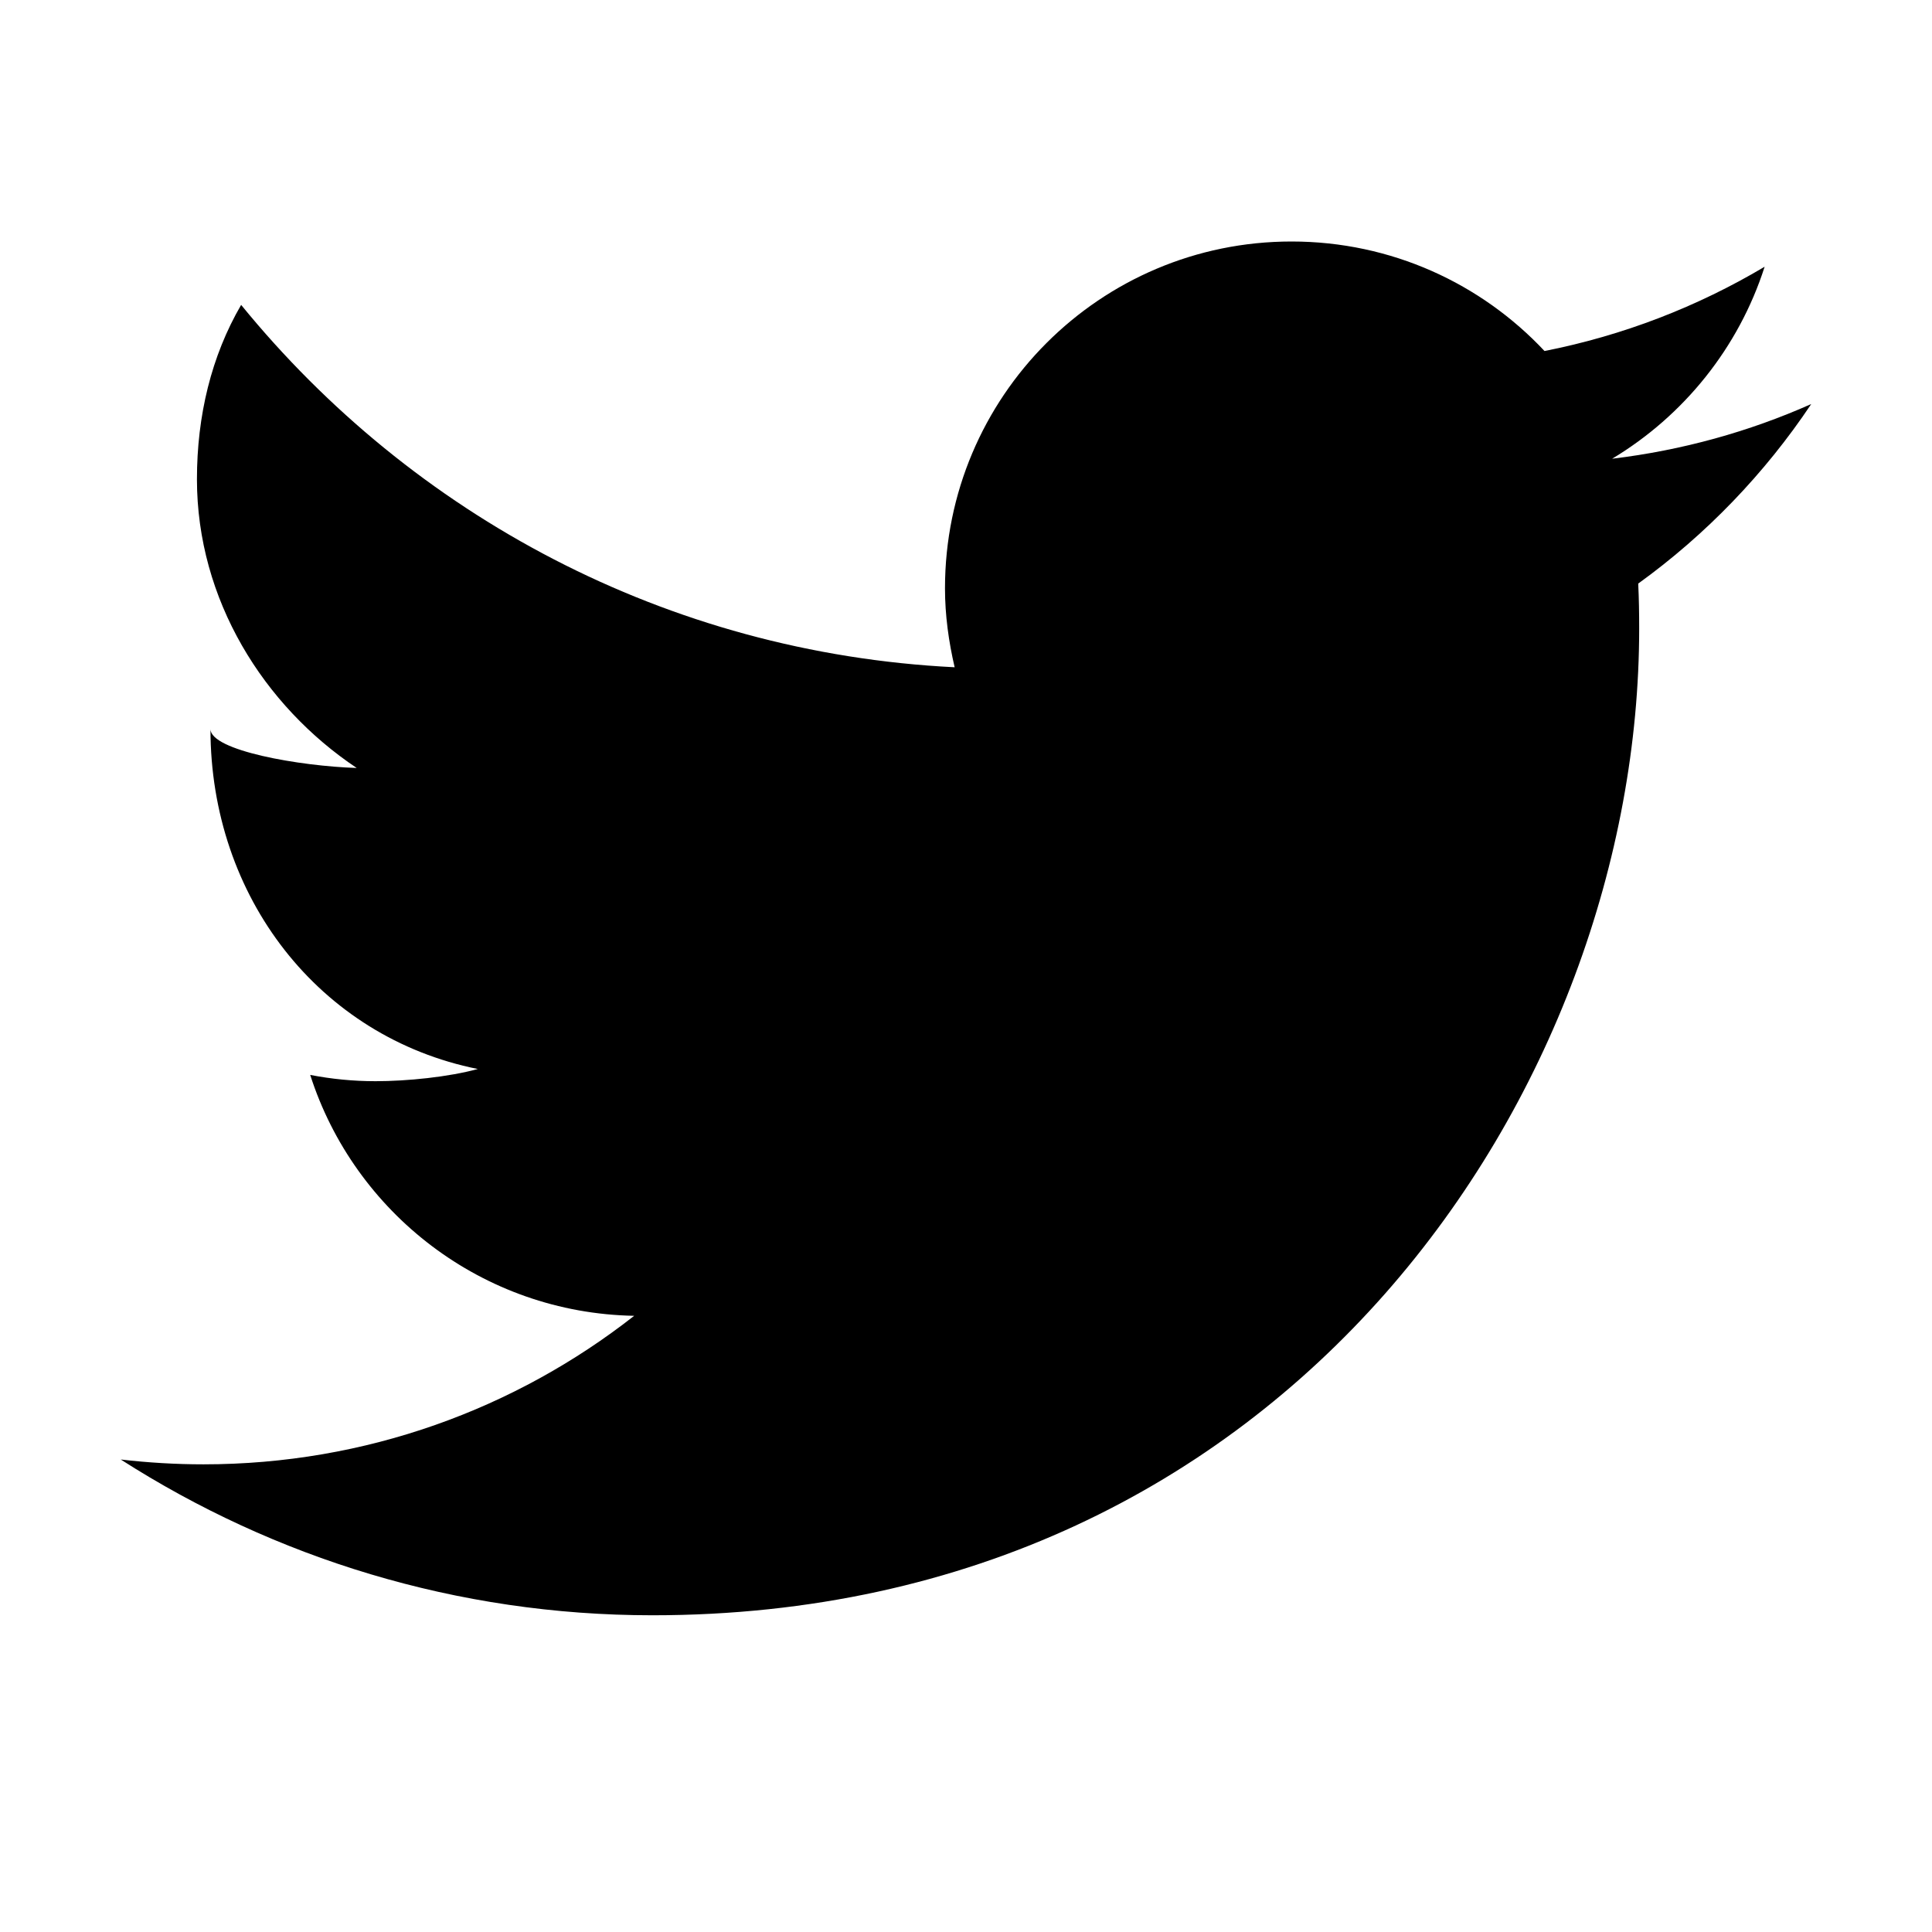
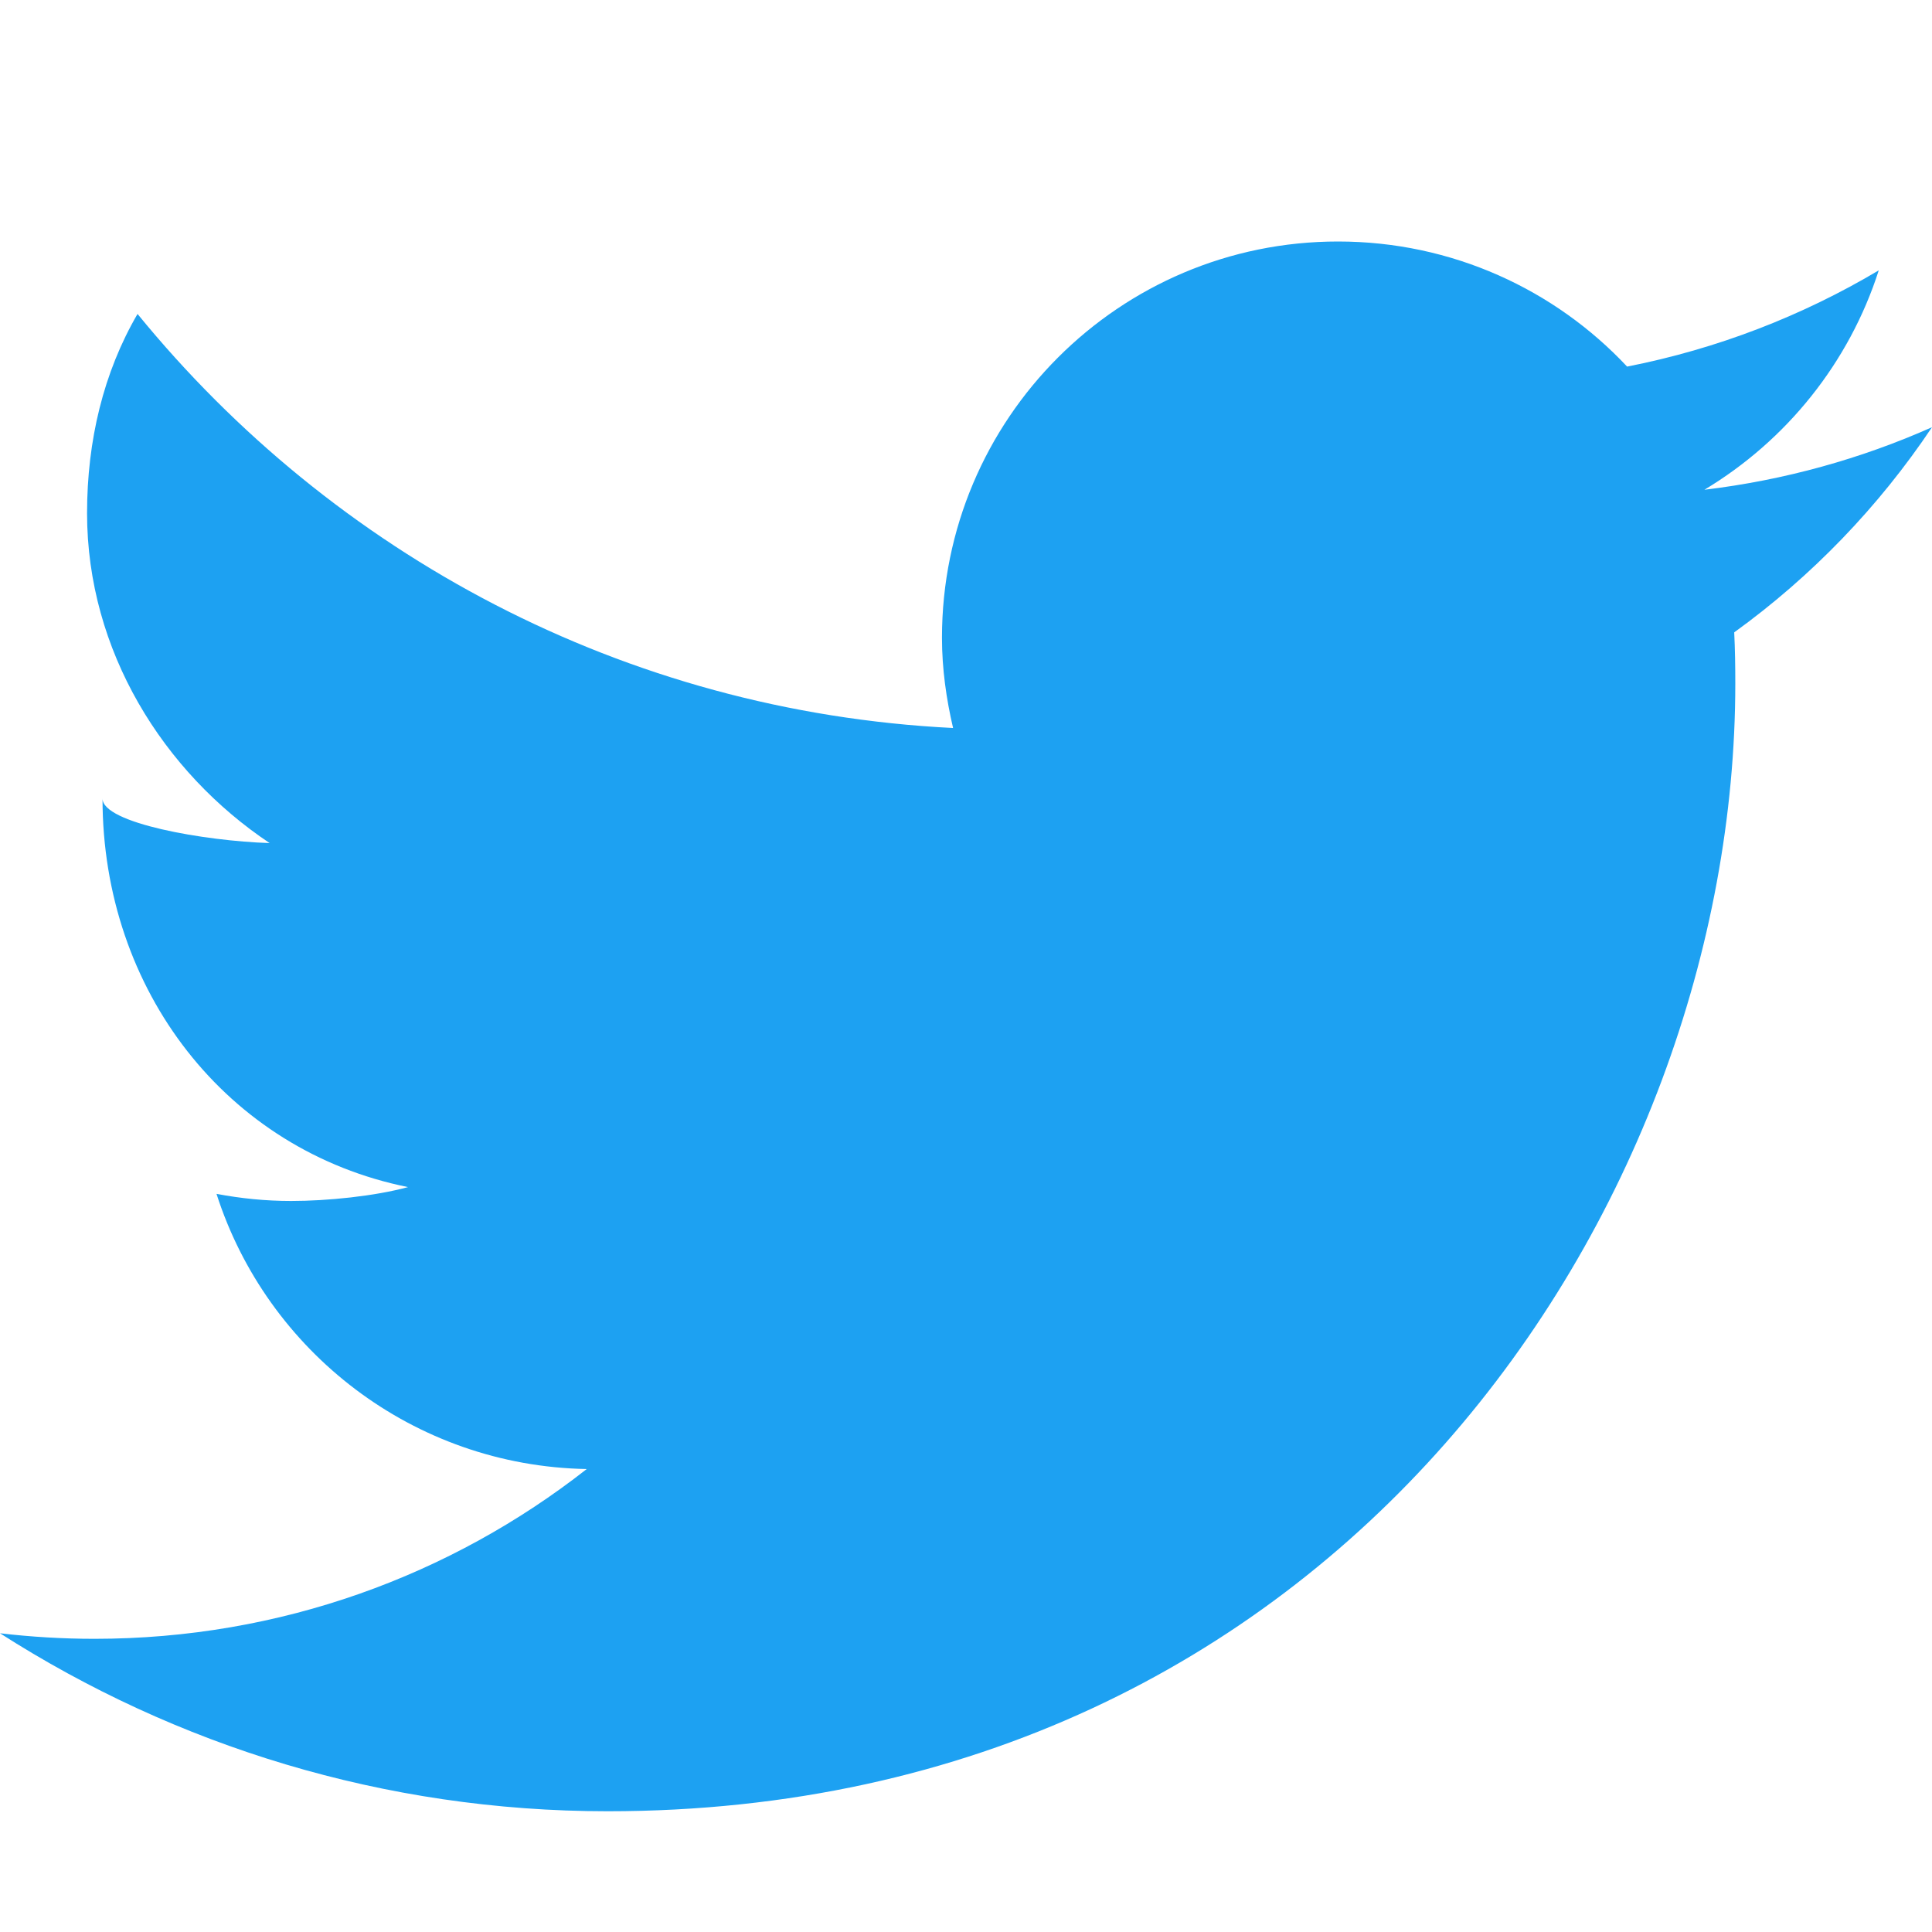
<svg xmlns="http://www.w3.org/2000/svg" width="16px" height="16px" viewBox="0 0 16 16" version="1.1">
  <defs />
-   <g id="Page-1" stroke="none" stroke-width="1" fill="none" fill-rule="evenodd">
-     <g id="twitter" fill="#000000">
-       <path d="M1,12.087 C1.225,12.113 1.454,12.127 1.685,12.127 C3.031,12.127 4.27,11.667 5.252,10.897 C3.995,10.874 2.935,10.044 2.569,8.902 C2.745,8.936 2.925,8.954 3.11,8.954 C3.372,8.954 3.716,8.919 3.957,8.853 C2.643,8.589 1.743,7.429 1.743,6.037 C1.743,6.216 2.483,6.345 2.954,6.36 C2.183,5.845 1.631,4.966 1.631,3.969 C1.631,3.443 1.75,2.949 1.997,2.525 C3.414,4.263 5.519,5.407 7.906,5.526 C7.857,5.316 7.826,5.097 7.826,4.872 C7.826,3.286 9.11,2 10.696,2 C11.522,2 12.267,2.348 12.791,2.907 C13.445,2.778 14.059,2.539 14.614,2.209 C14.399,2.88 13.944,3.443 13.351,3.799 C13.932,3.729 14.485,3.575 15,3.346 C14.615,3.922 14.128,4.428 13.567,4.833 C13.573,4.956 13.575,5.08 13.575,5.205 C13.575,9 10.686,13.377 5.403,13.377 C3.781,13.377 2.271,12.901 1,12.087 Z" id="Twitter" />
+   <g id="twitter" stroke="none" stroke-width="1" fill="none" fill-rule="evenodd">
+     <g transform="translate(0, 2)" fill="#1DA1F2">
+       <path d="M0,11.526 C0.257,11.556 0.519,11.572 0.783,11.572 C2.321,11.572 3.737,11.046 4.859,10.166 C3.423,10.14 2.211,9.192 1.793,7.887 C1.994,7.925 2.2,7.946 2.411,7.946 C2.711,7.946 3.104,7.906 3.379,7.831 C1.878,7.529 0.849,6.203 0.849,4.613 C0.849,4.817 1.695,4.965 2.233,4.982 C1.352,4.394 0.721,3.389 0.721,2.25 C0.721,1.649 0.857,1.084 1.139,0.6 C2.759,2.586 5.165,3.893 7.893,4.029 C7.837,3.789 7.801,3.539 7.801,3.282 C7.801,1.469 9.269,0 11.081,0 C12.025,0 12.877,0.398 13.475,1.036 C14.223,0.889 14.925,0.616 15.559,0.239 C15.313,1.006 14.793,1.649 14.115,2.056 C14.779,1.976 15.411,1.8 16,1.538 C15.56,2.196 15.003,2.774 14.362,3.237 C14.369,3.378 14.371,3.519 14.371,3.662 C14.371,7.999 11.07,13 5.032,13 C3.178,13 1.453,12.456 0,11.526 Z" />
    </g>
  </g>
</svg>
